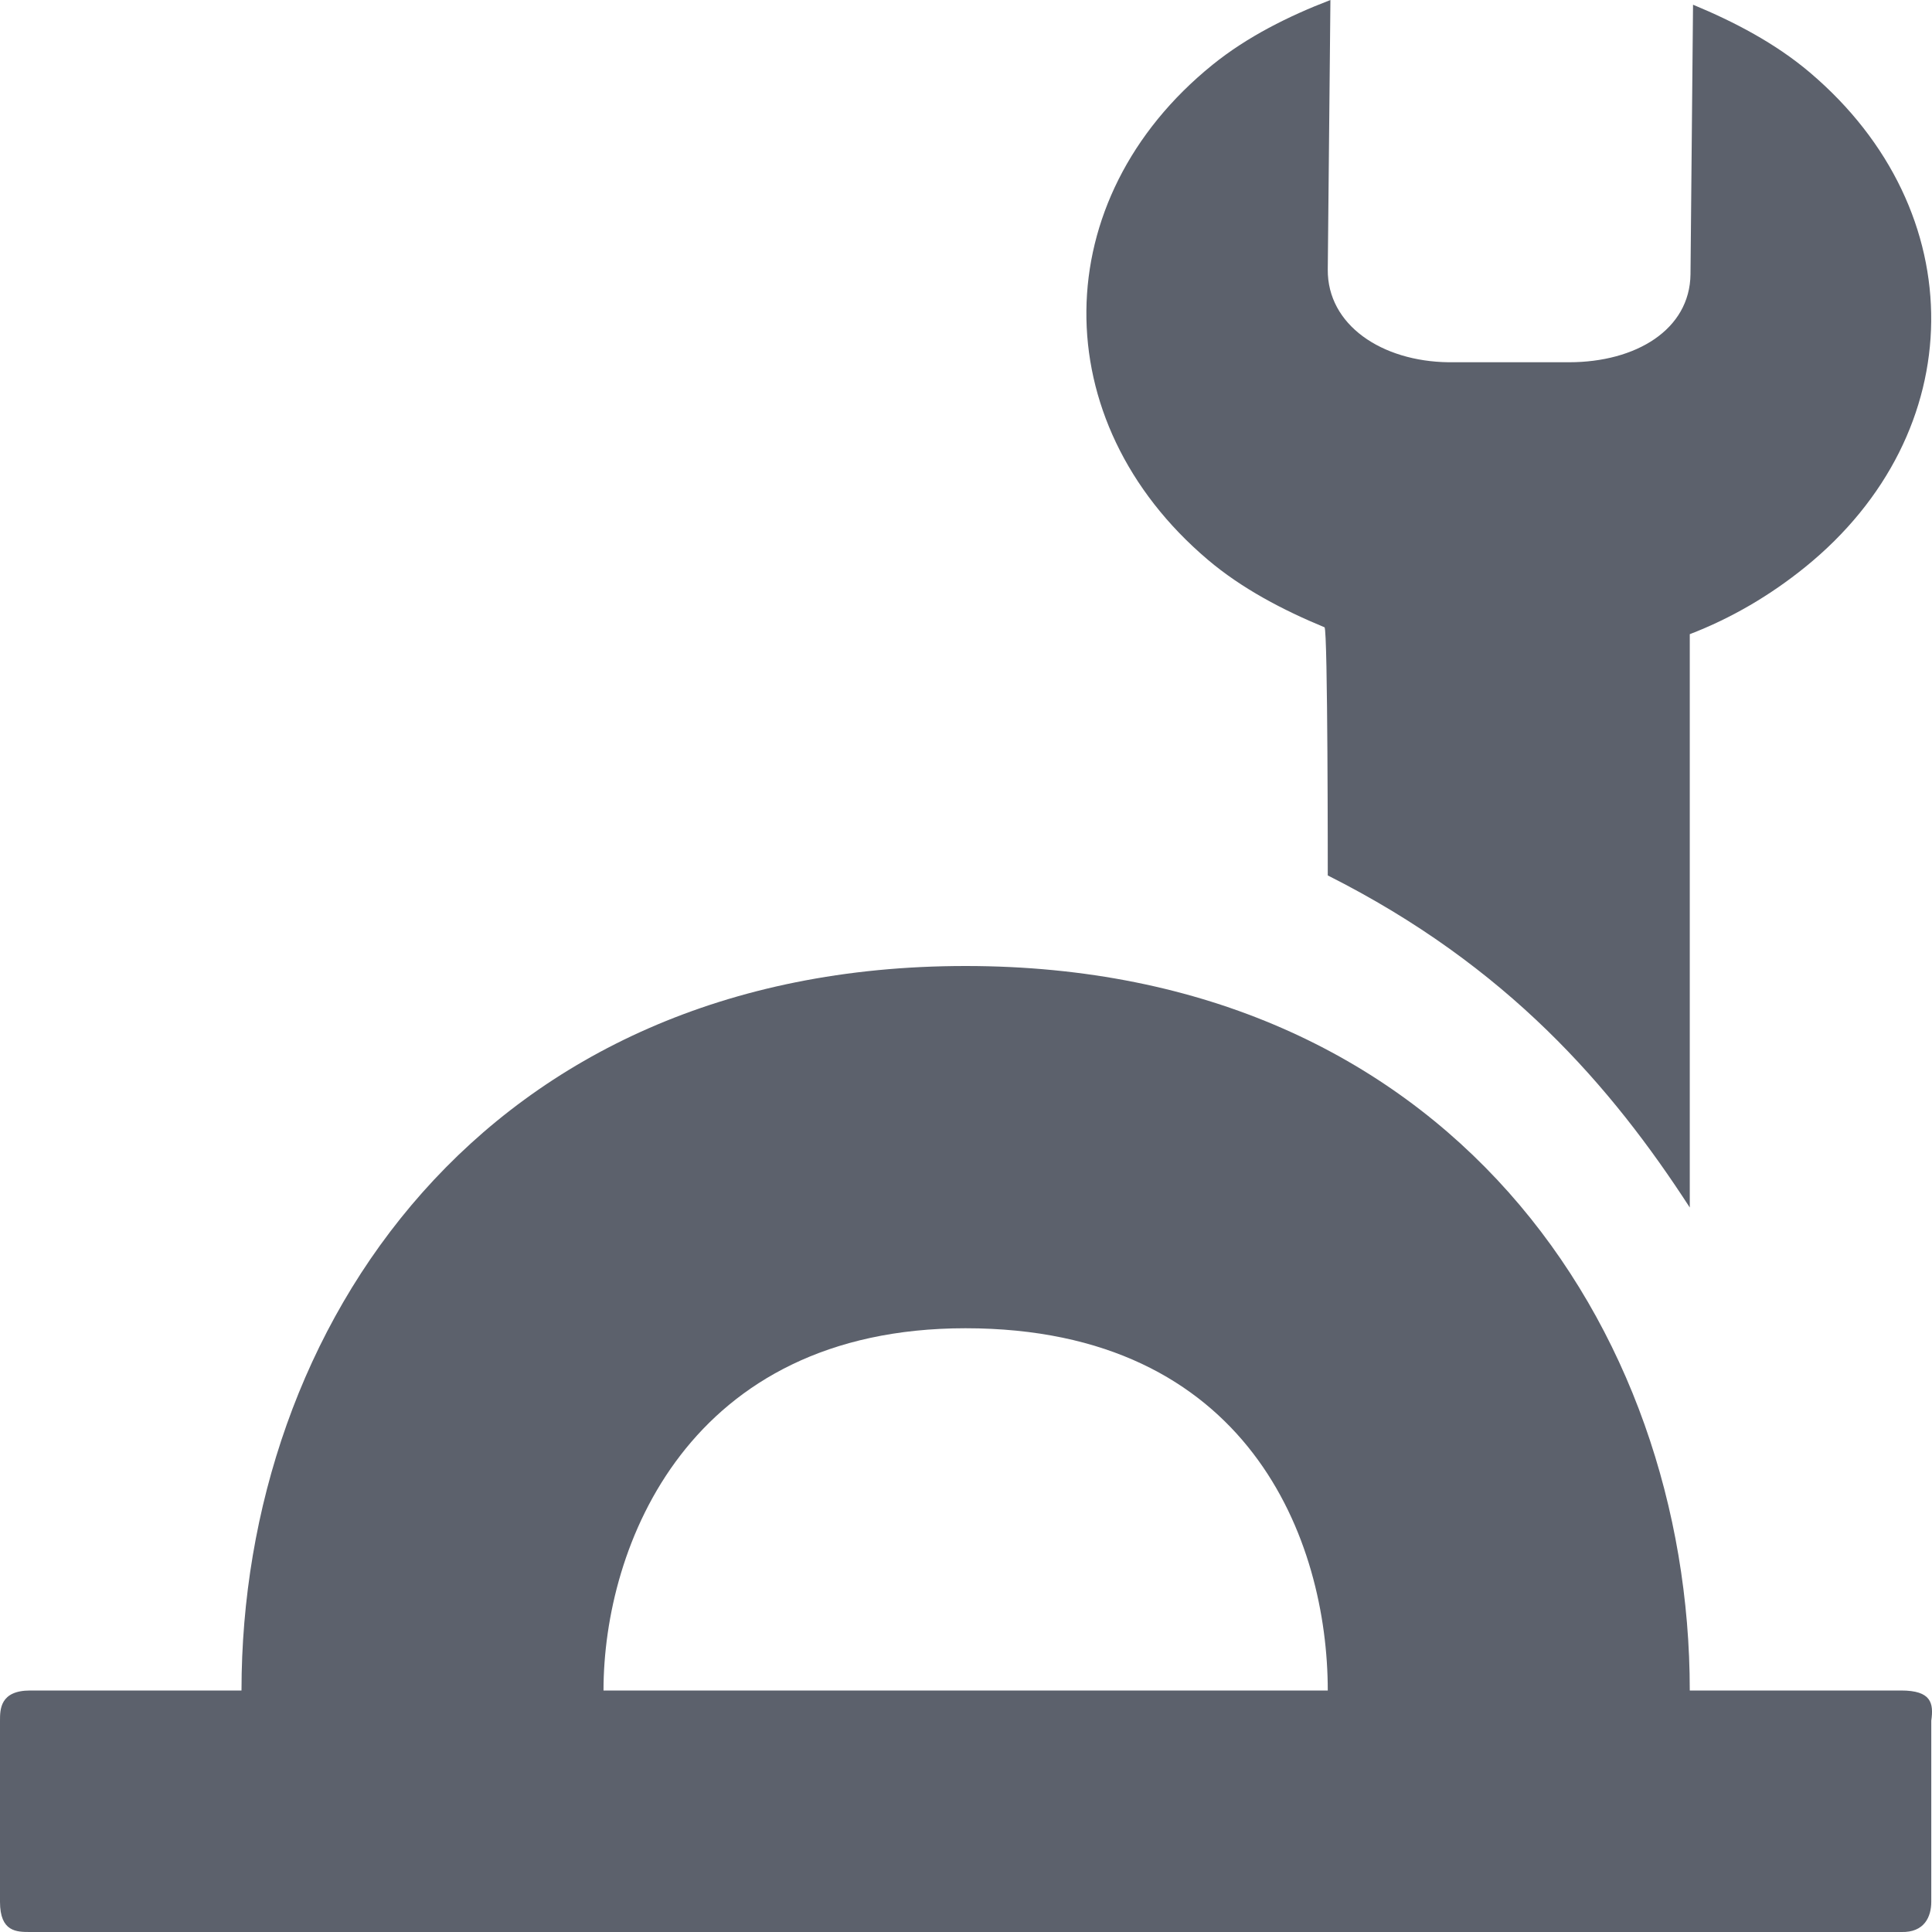
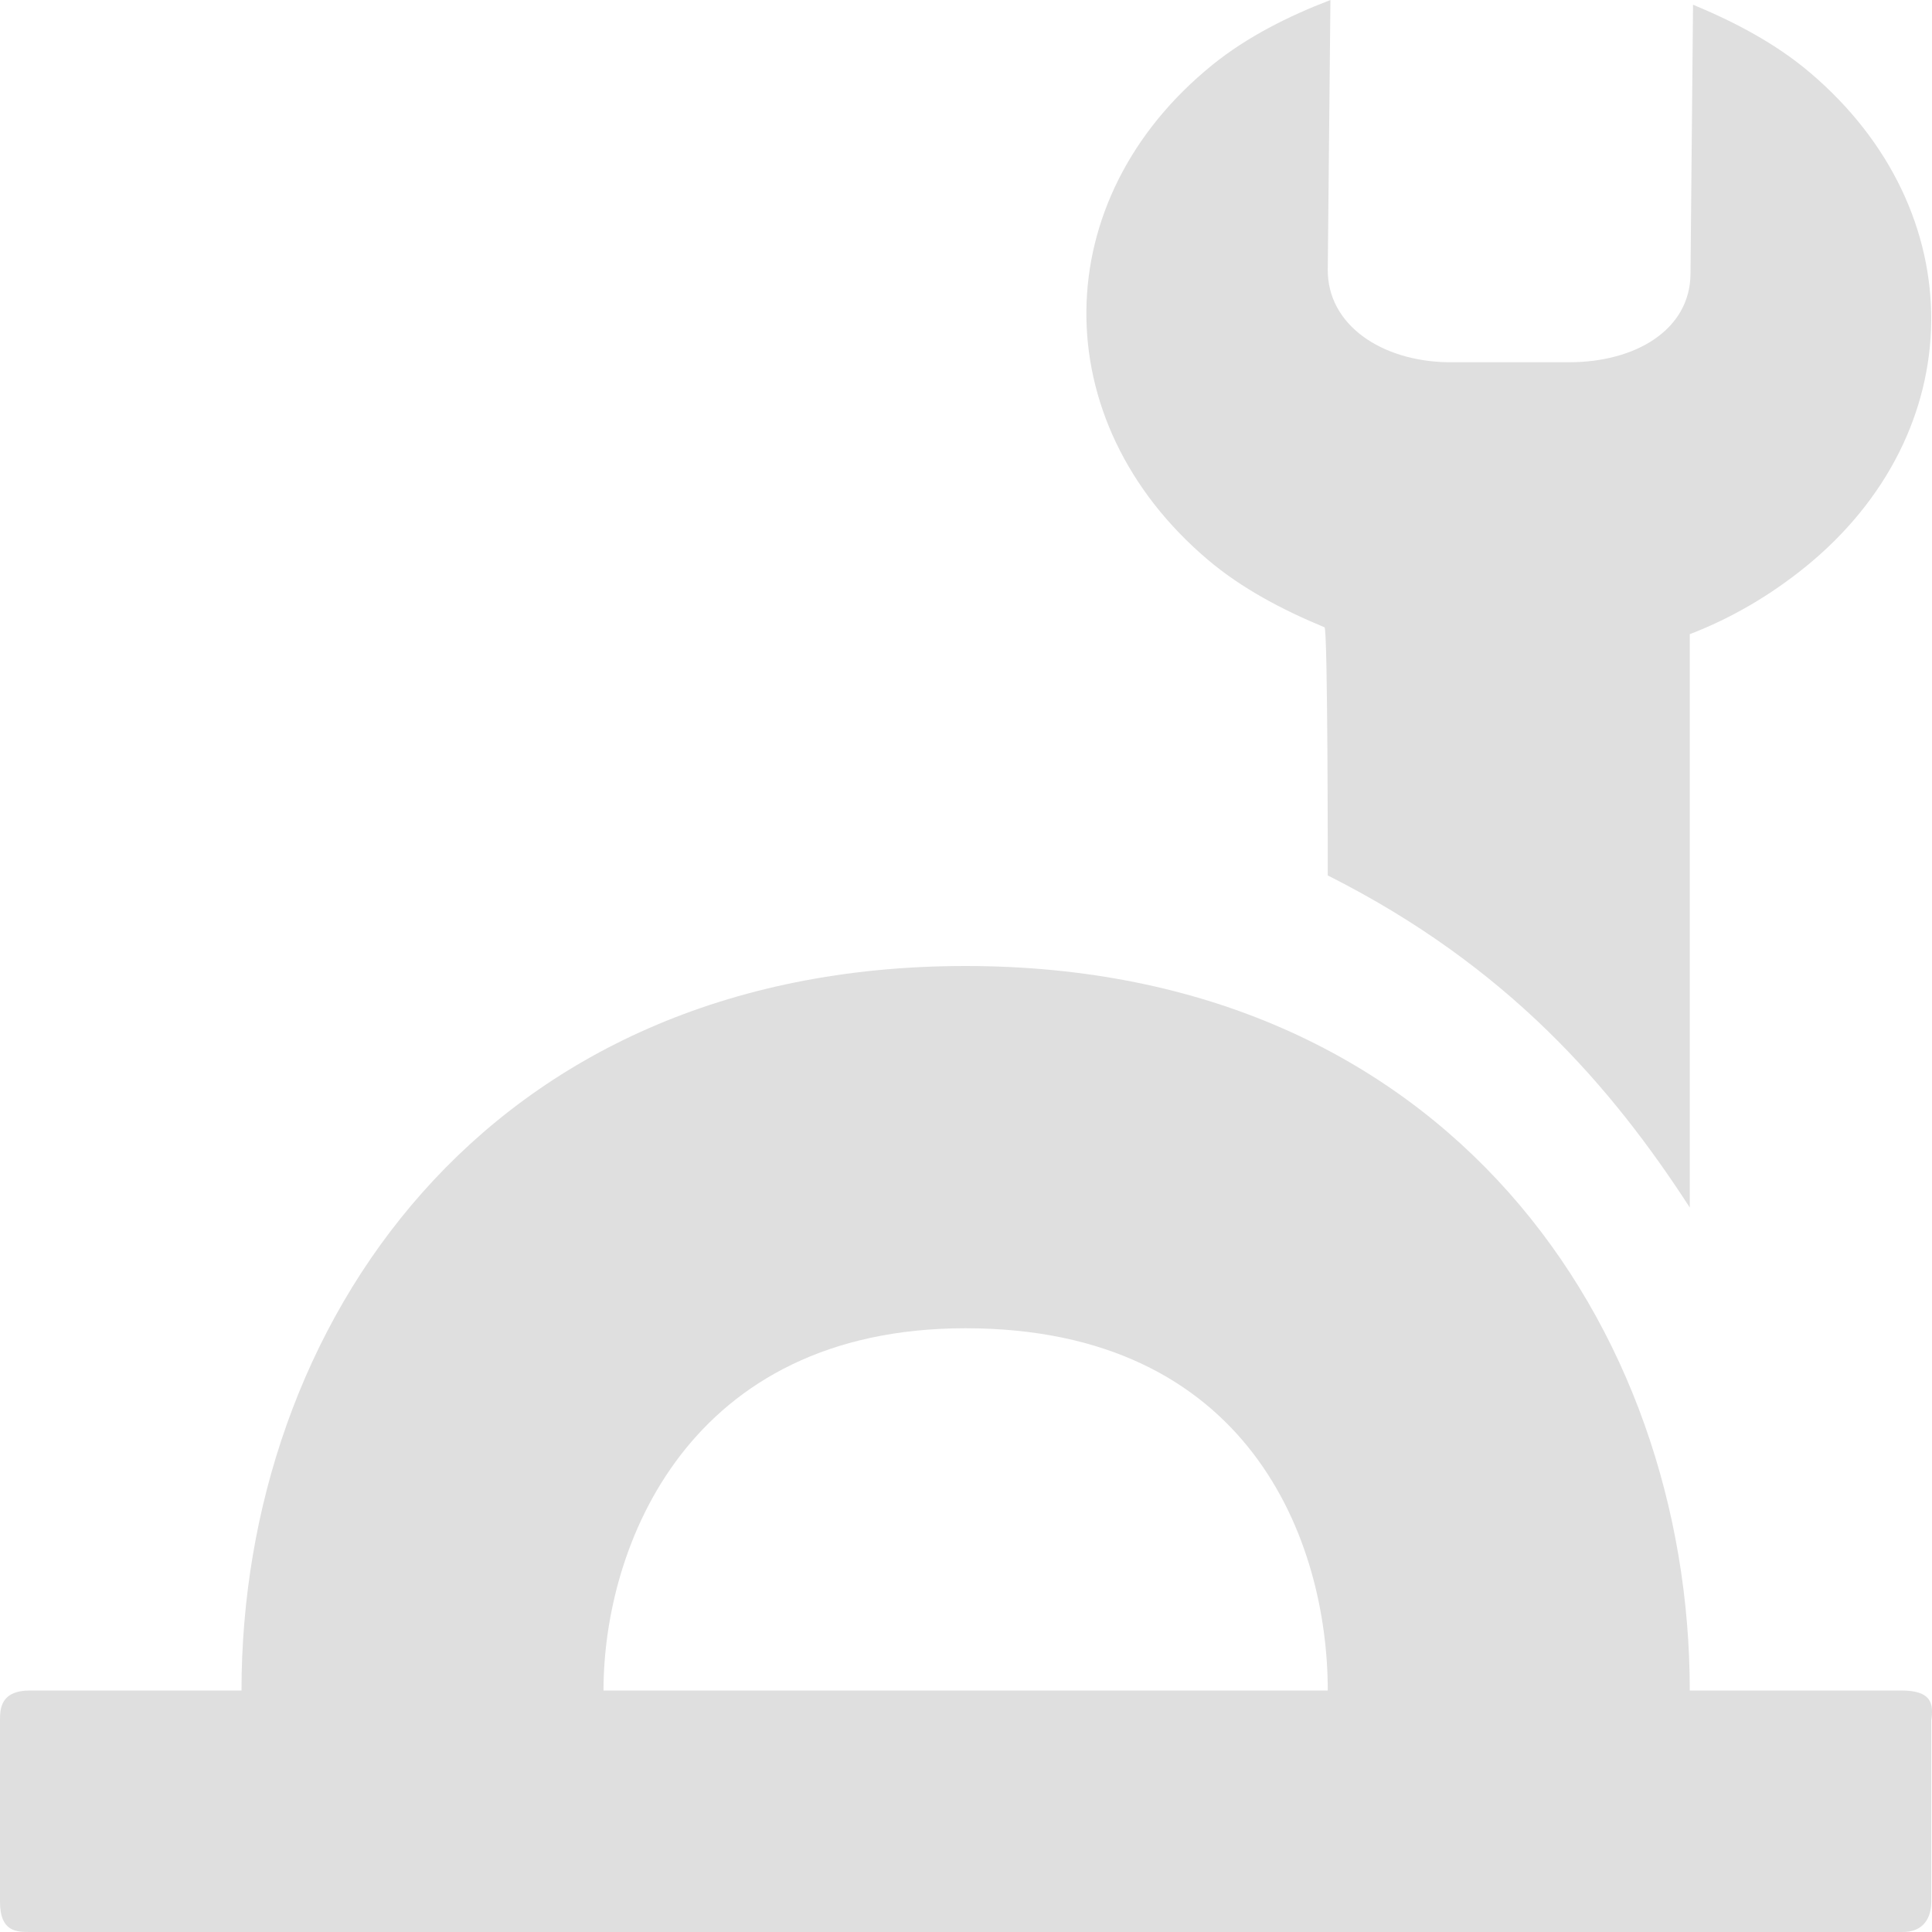
<svg xmlns="http://www.w3.org/2000/svg" width="16" height="16" viewBox="0 0 16 16">
  <defs>
    <style type="text/css" id="current-color-scheme">
-    .ColorScheme-Text { color:#5c616c; }
+    .ColorScheme-Text { color:#dfdfdf; }
  </style>
  </defs>
  <path style="fill:currentColor;opacity:1" class="ColorScheme-Text" d="M 11.018 0 C 10.672 0.133 10.329 0.304 10.041 0.537 C 8.664 1.651 8.647 3.486 10.002 4.635 C 10.285 4.875 10.626 5.053 10.969 5.195 C 10.997 5.207 10.996 7.25 10.996 7.25 C 12.486 8 13.346 9 13.994 10 L 13.994 5.252 C 14.34 5.119 14.661 4.93 14.949 4.697 C 16.326 3.583 16.344 1.749 14.988 0.6 C 14.705 0.36 14.364 0.181 14.021 0.039 L 14 2.271 C 13.995 2.73 13.548 3 12.994 3 L 11.996 3 C 11.442 2.993 10.992 2.691 10.996 2.232 L 11.018 0 z M 7.996 8 C 3.998 8 2 11 2 14 L 0.25 14 C 0 14 0 14.157 0 14.25 L 0 15.75 C 0 16 0.138 16 0.25 16 L 15.744 16 C 15.939 16.006 15.994 15.871 15.994 15.75 L 15.994 14.25 C 16.015 14.104 15.994 14 15.744 14 L 13.994 14 C 13.994 11 11.995 8 7.996 8 z M 7.996 11 C 10.346 11 10.996 12.762 10.996 14 L 4.998 14 C 4.998 12.802 5.7 11 7.996 11 z" />
</svg>
